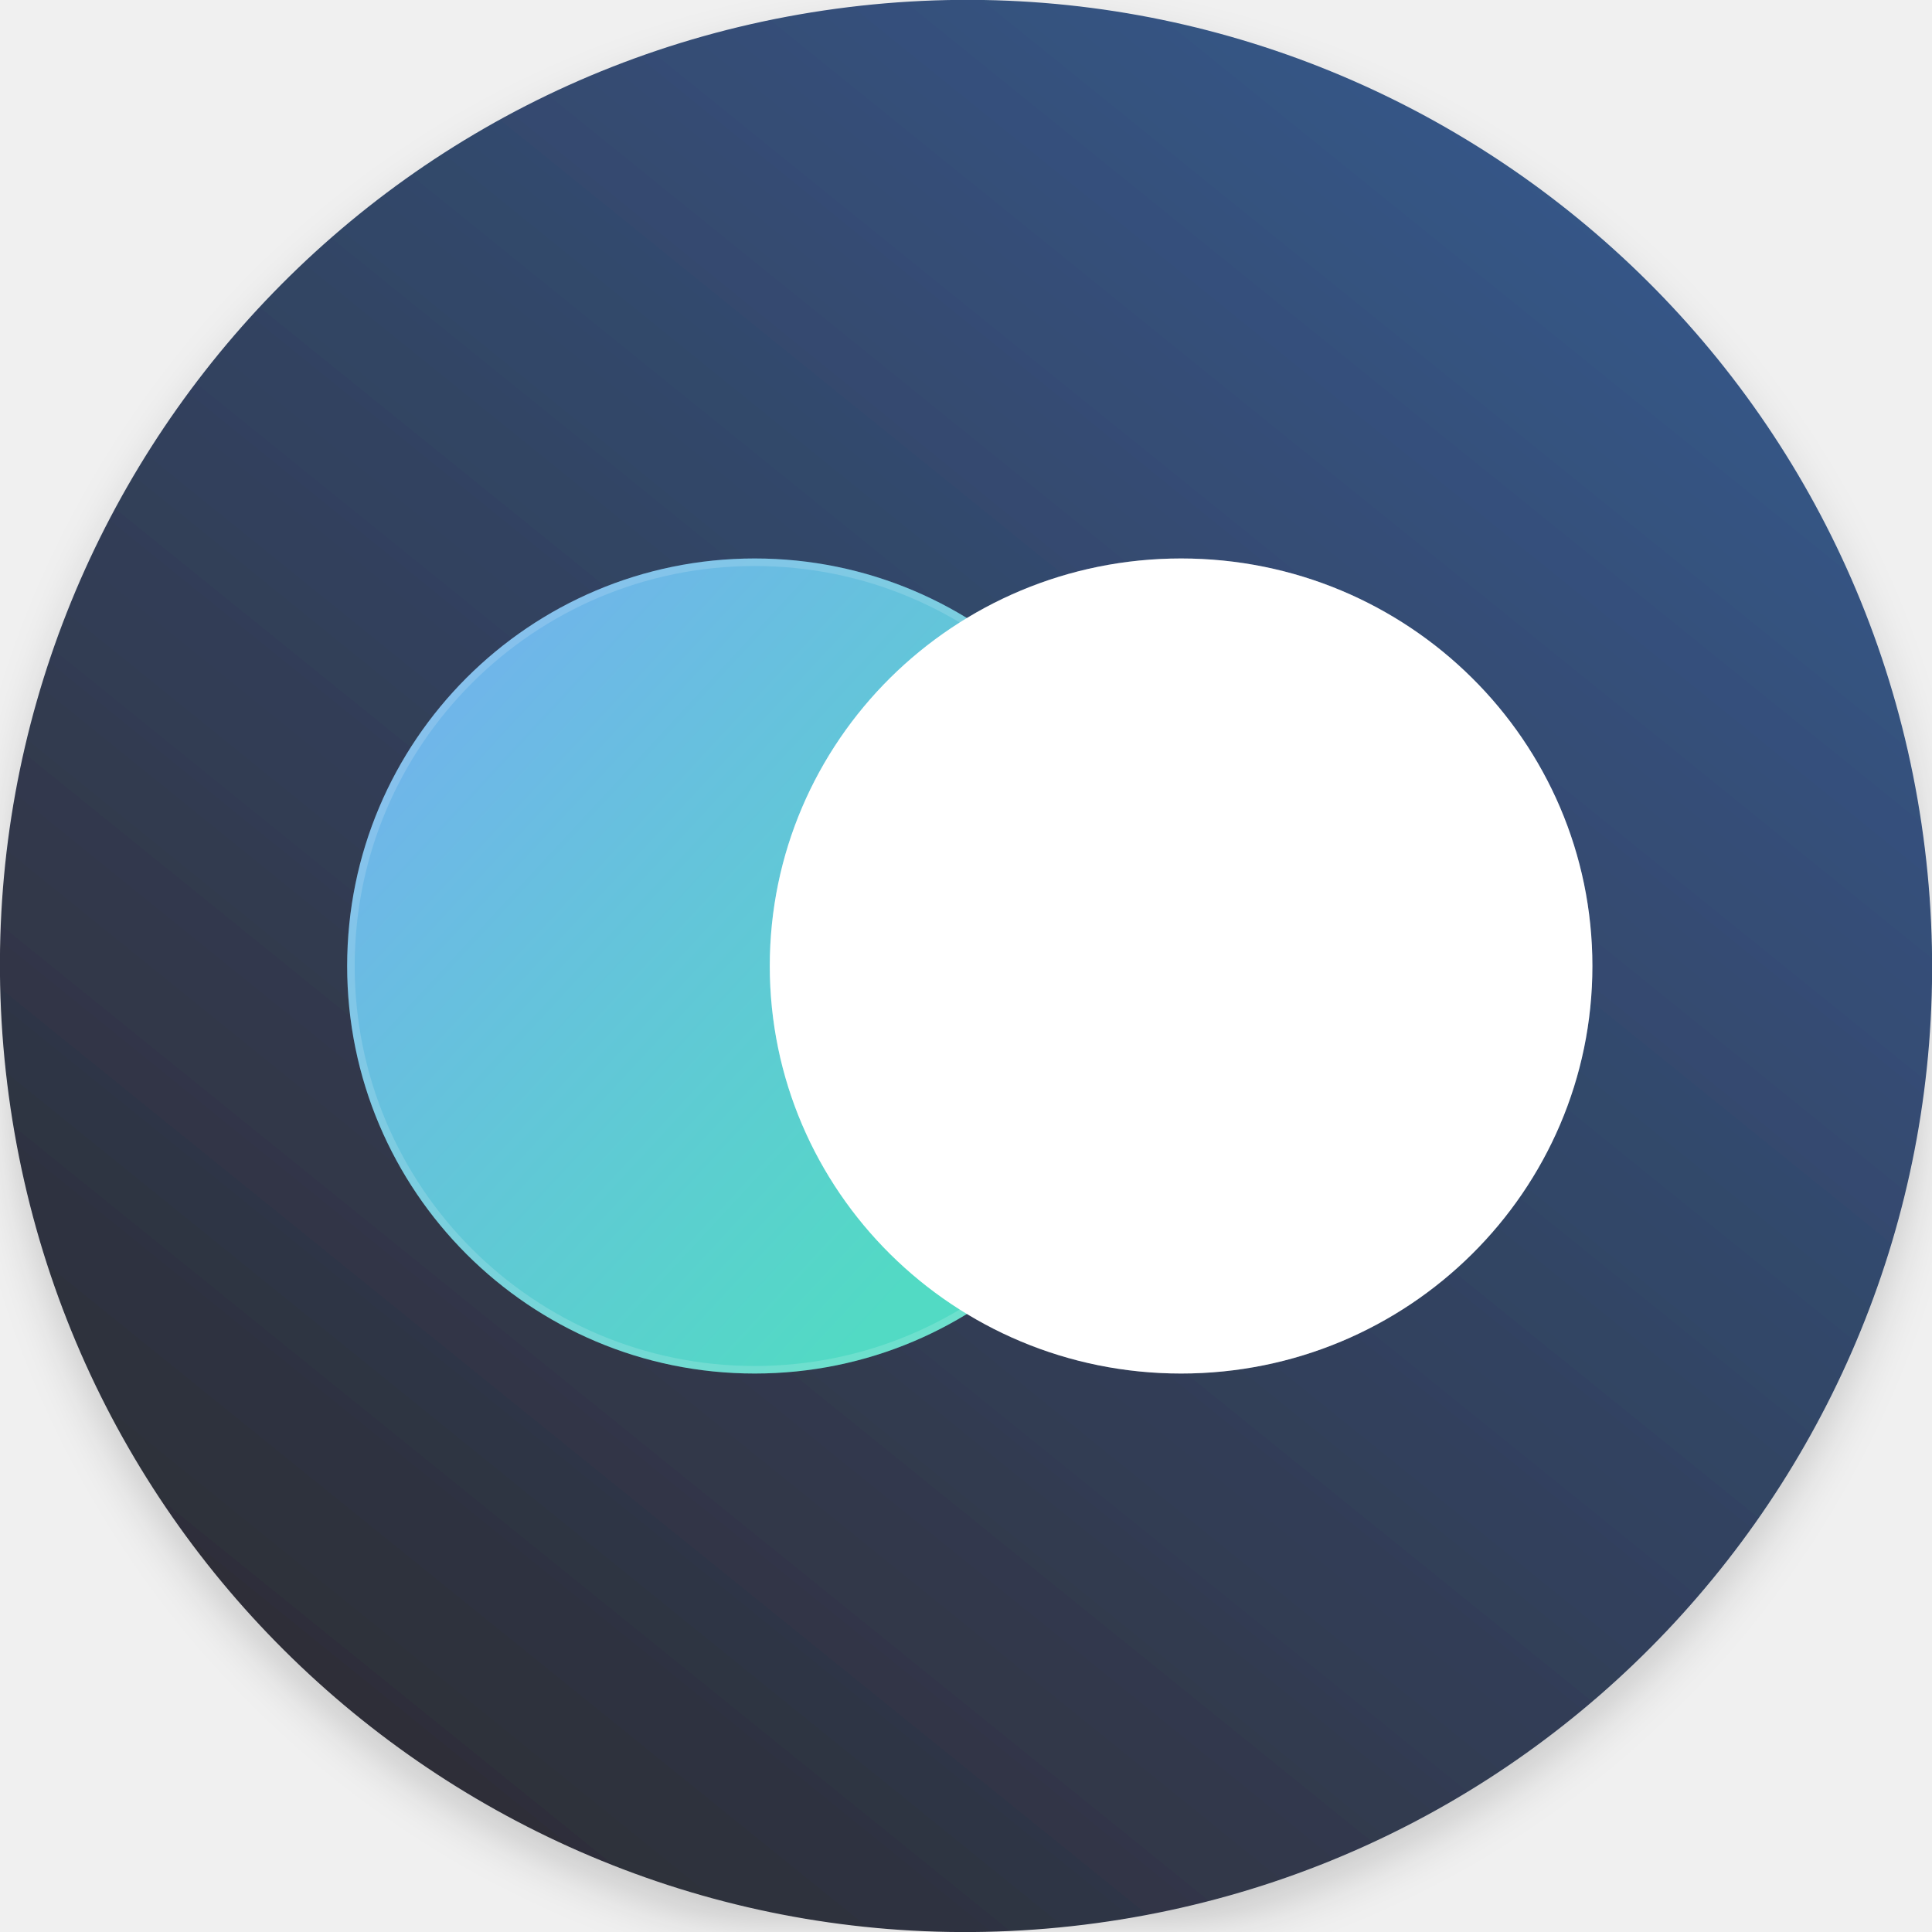
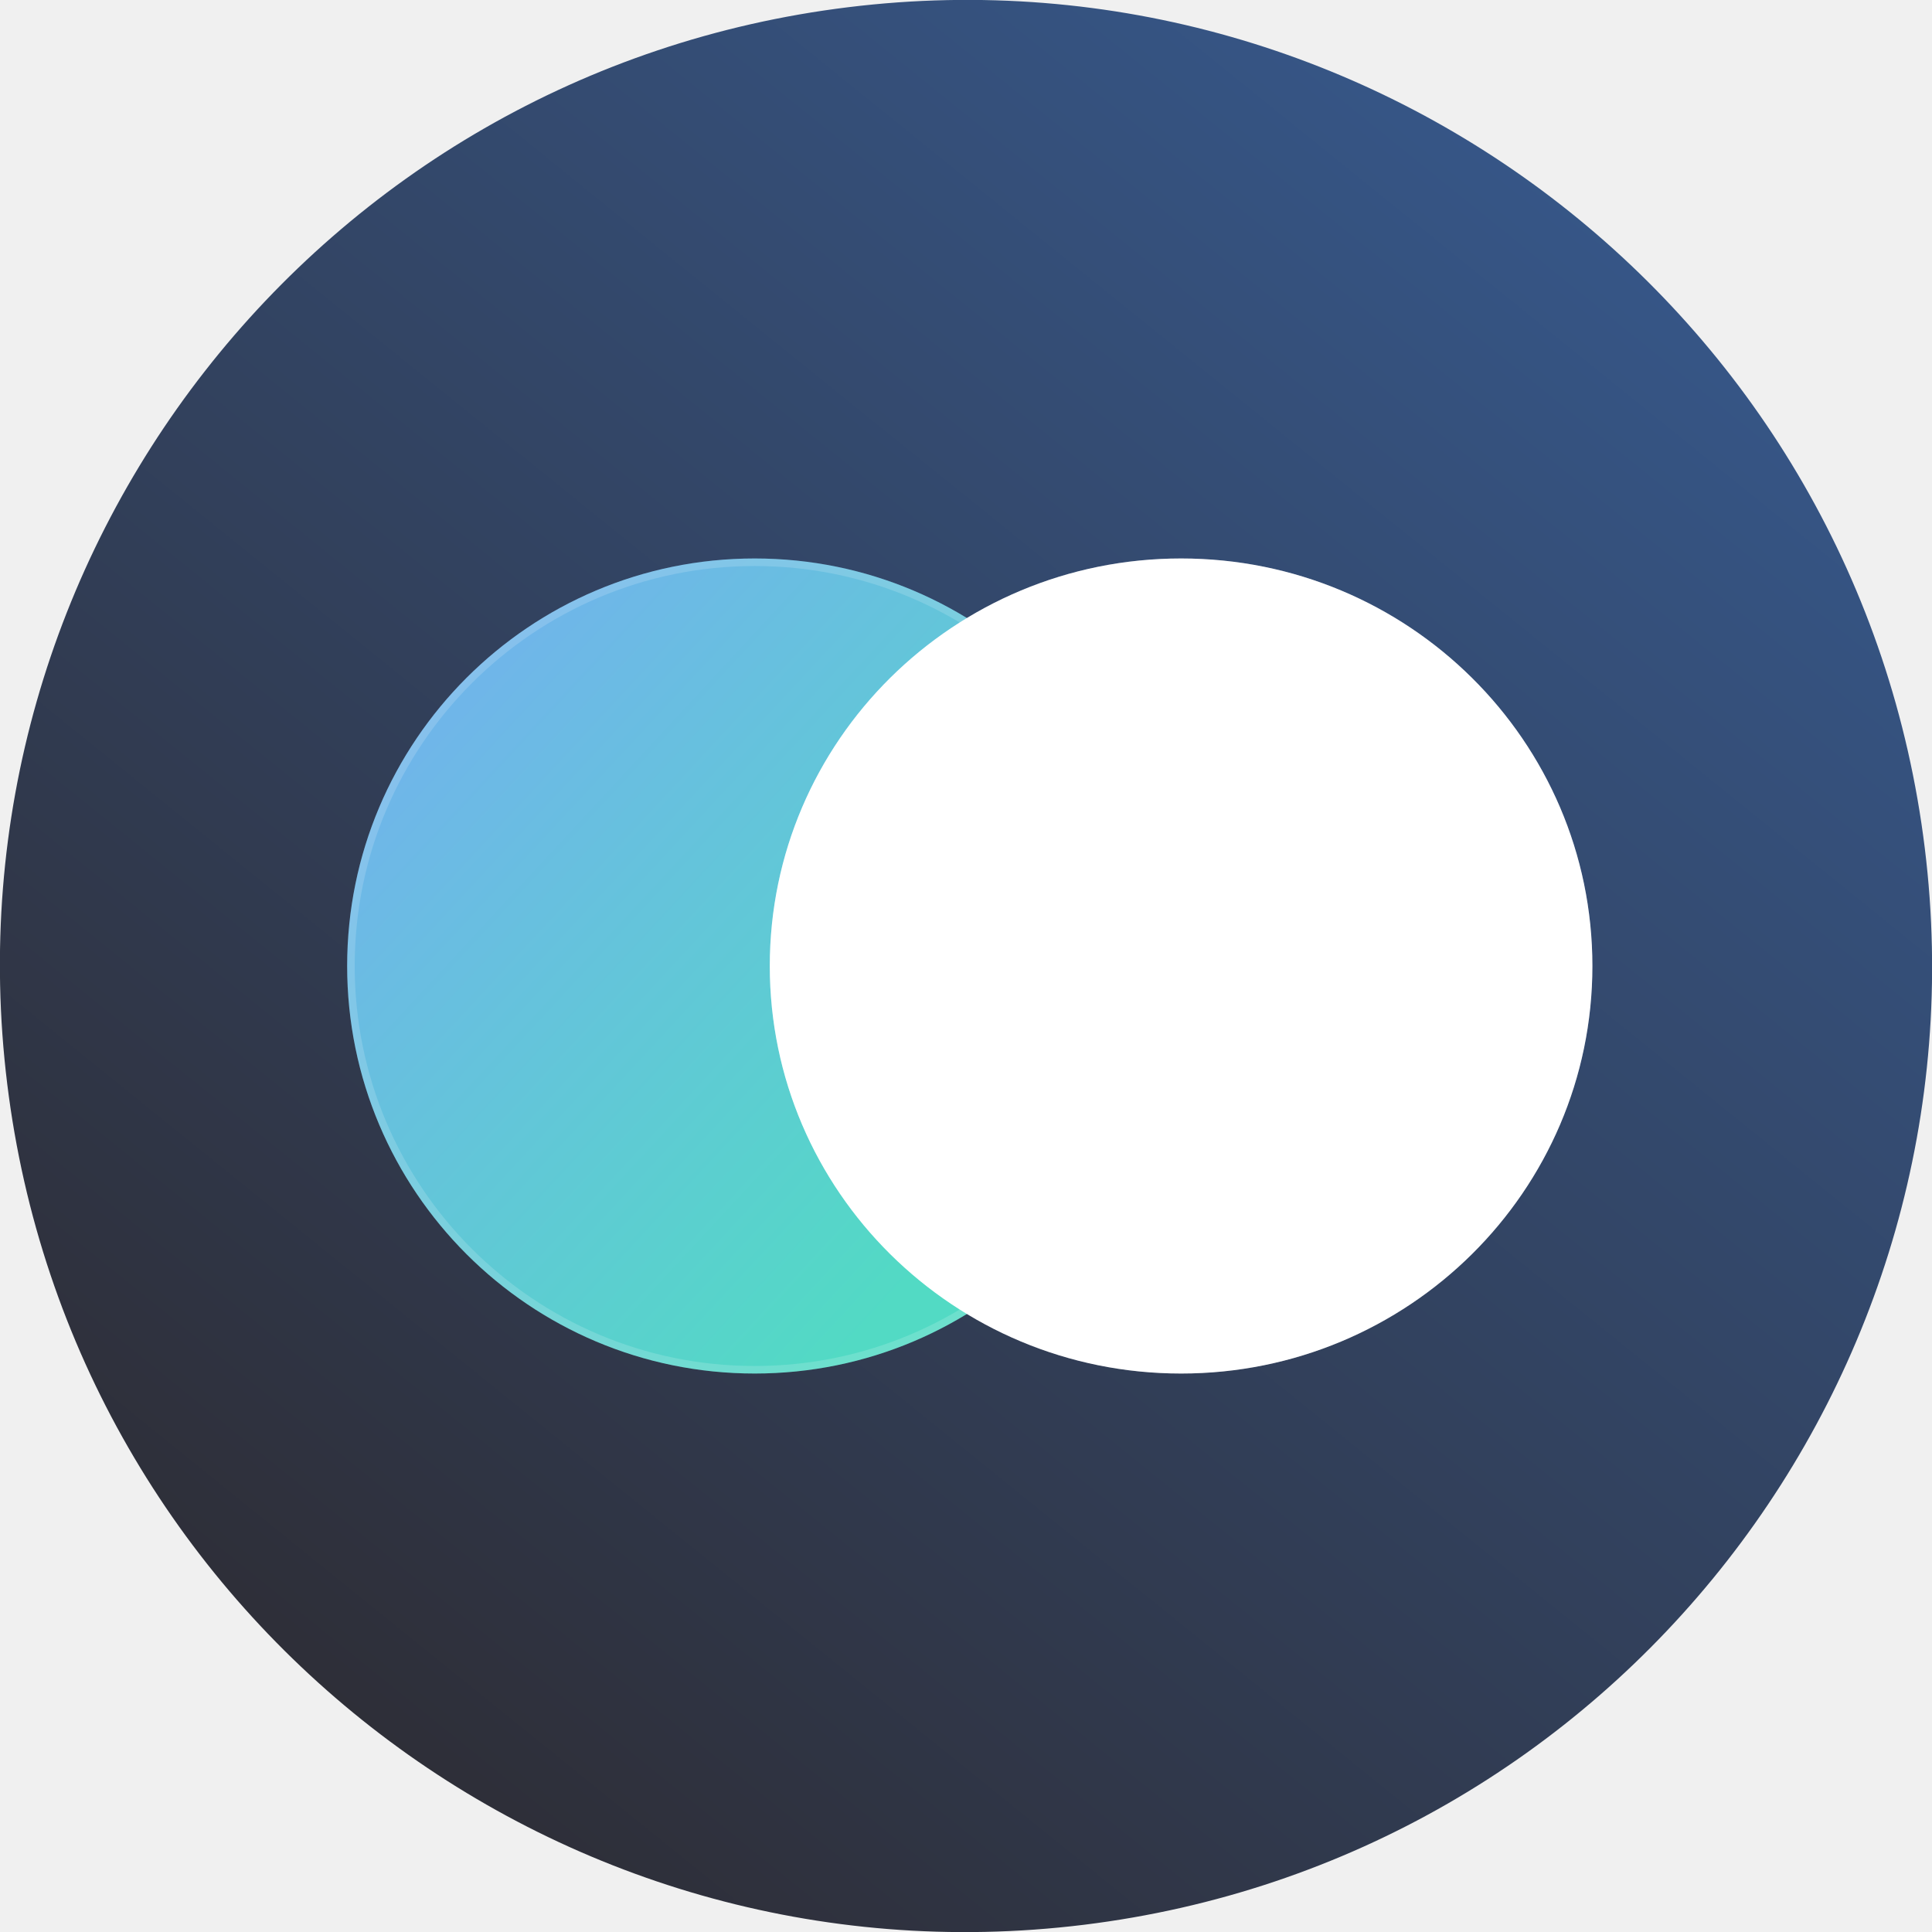
<svg xmlns="http://www.w3.org/2000/svg" width="256" height="256" viewBox="0 0 256 256">
  <defs>
-     <style>.a{clip-path:url(#f);}.b{fill:url(#a);}.c{stroke:rgba(255,255,255,0.16);fill:url(#d);}.d{fill:#fff;stroke:rgba(255,255,255,0.23);}.e{stroke:none;}.f{fill:none;}.g{filter:url(#b);}</style>
+     <style>.a{clip-path:url(#d);}.b{fill:url(#a);}.c{stroke:rgba(255,255,255,0.16);fill:url(#b);}.d{fill:#fff;stroke:rgba(255,255,255,0.23);}.e{stroke:none;}.f{fill:none;}</style>
    <linearGradient id="a" x1="0.048" y1="0.052" x2="0.944" y2="0.964" gradientUnits="objectBoundingBox">
      <stop offset="0" stop-color="#375b91" />
      <stop offset="1" stop-color="#2d292d" />
    </linearGradient>
-     <filter id="b" x="-23.645" y="-20.645" width="303.29" height="303.29" filterUnits="userSpaceOnUse">
-       <feOffset dy="3" input="SourceAlpha" />
-       <feGaussianBlur stdDeviation="3" result="c" />
-       <feFlood flood-opacity="0.161" />
-       <feComposite operator="in" in2="c" />
-       <feComposite in="SourceGraphic" />
-     </filter>
-     <linearGradient id="d" x1="0.791" y1="0.783" x2="0.123" y2="0.164" gradientUnits="objectBoundingBox">
+     <linearGradient id="b" x1="0.791" y1="0.783" x2="0.123" y2="0.164" gradientUnits="objectBoundingBox">
      <stop offset="0" stop-color="#52dac4" />
      <stop offset="1" stop-color="#70b5ea" />
    </linearGradient>
-     <clipPath id="f">
+     <clipPath id="d">
      <rect width="256" height="256" />
    </clipPath>
  </defs>
-   <g id="e" class="a">
-     <g class="g" transform="matrix(1, 0, 0, 1, 0, 0)">
-       <rect class="b" width="256" height="256" rx="128" transform="translate(239.45 -14.65) rotate(83)" />
-     </g>
+   <g id="c" class="a">
+     <rect class="b" width="256" height="256" rx="128" transform="translate(239.447 -14.645) rotate(83)" />
    <g class="c" transform="translate(46 74)">
      <circle class="e" cx="54" cy="54" r="54" />
      <circle class="f" cx="54" cy="54" r="53.5" />
    </g>
    <g class="d" transform="translate(102 74)">
      <ellipse class="e" cx="54.5" cy="54" rx="54.5" ry="54" />
      <ellipse class="f" cx="54.5" cy="54" rx="54" ry="53.5" />
    </g>
  </g>
</svg>
